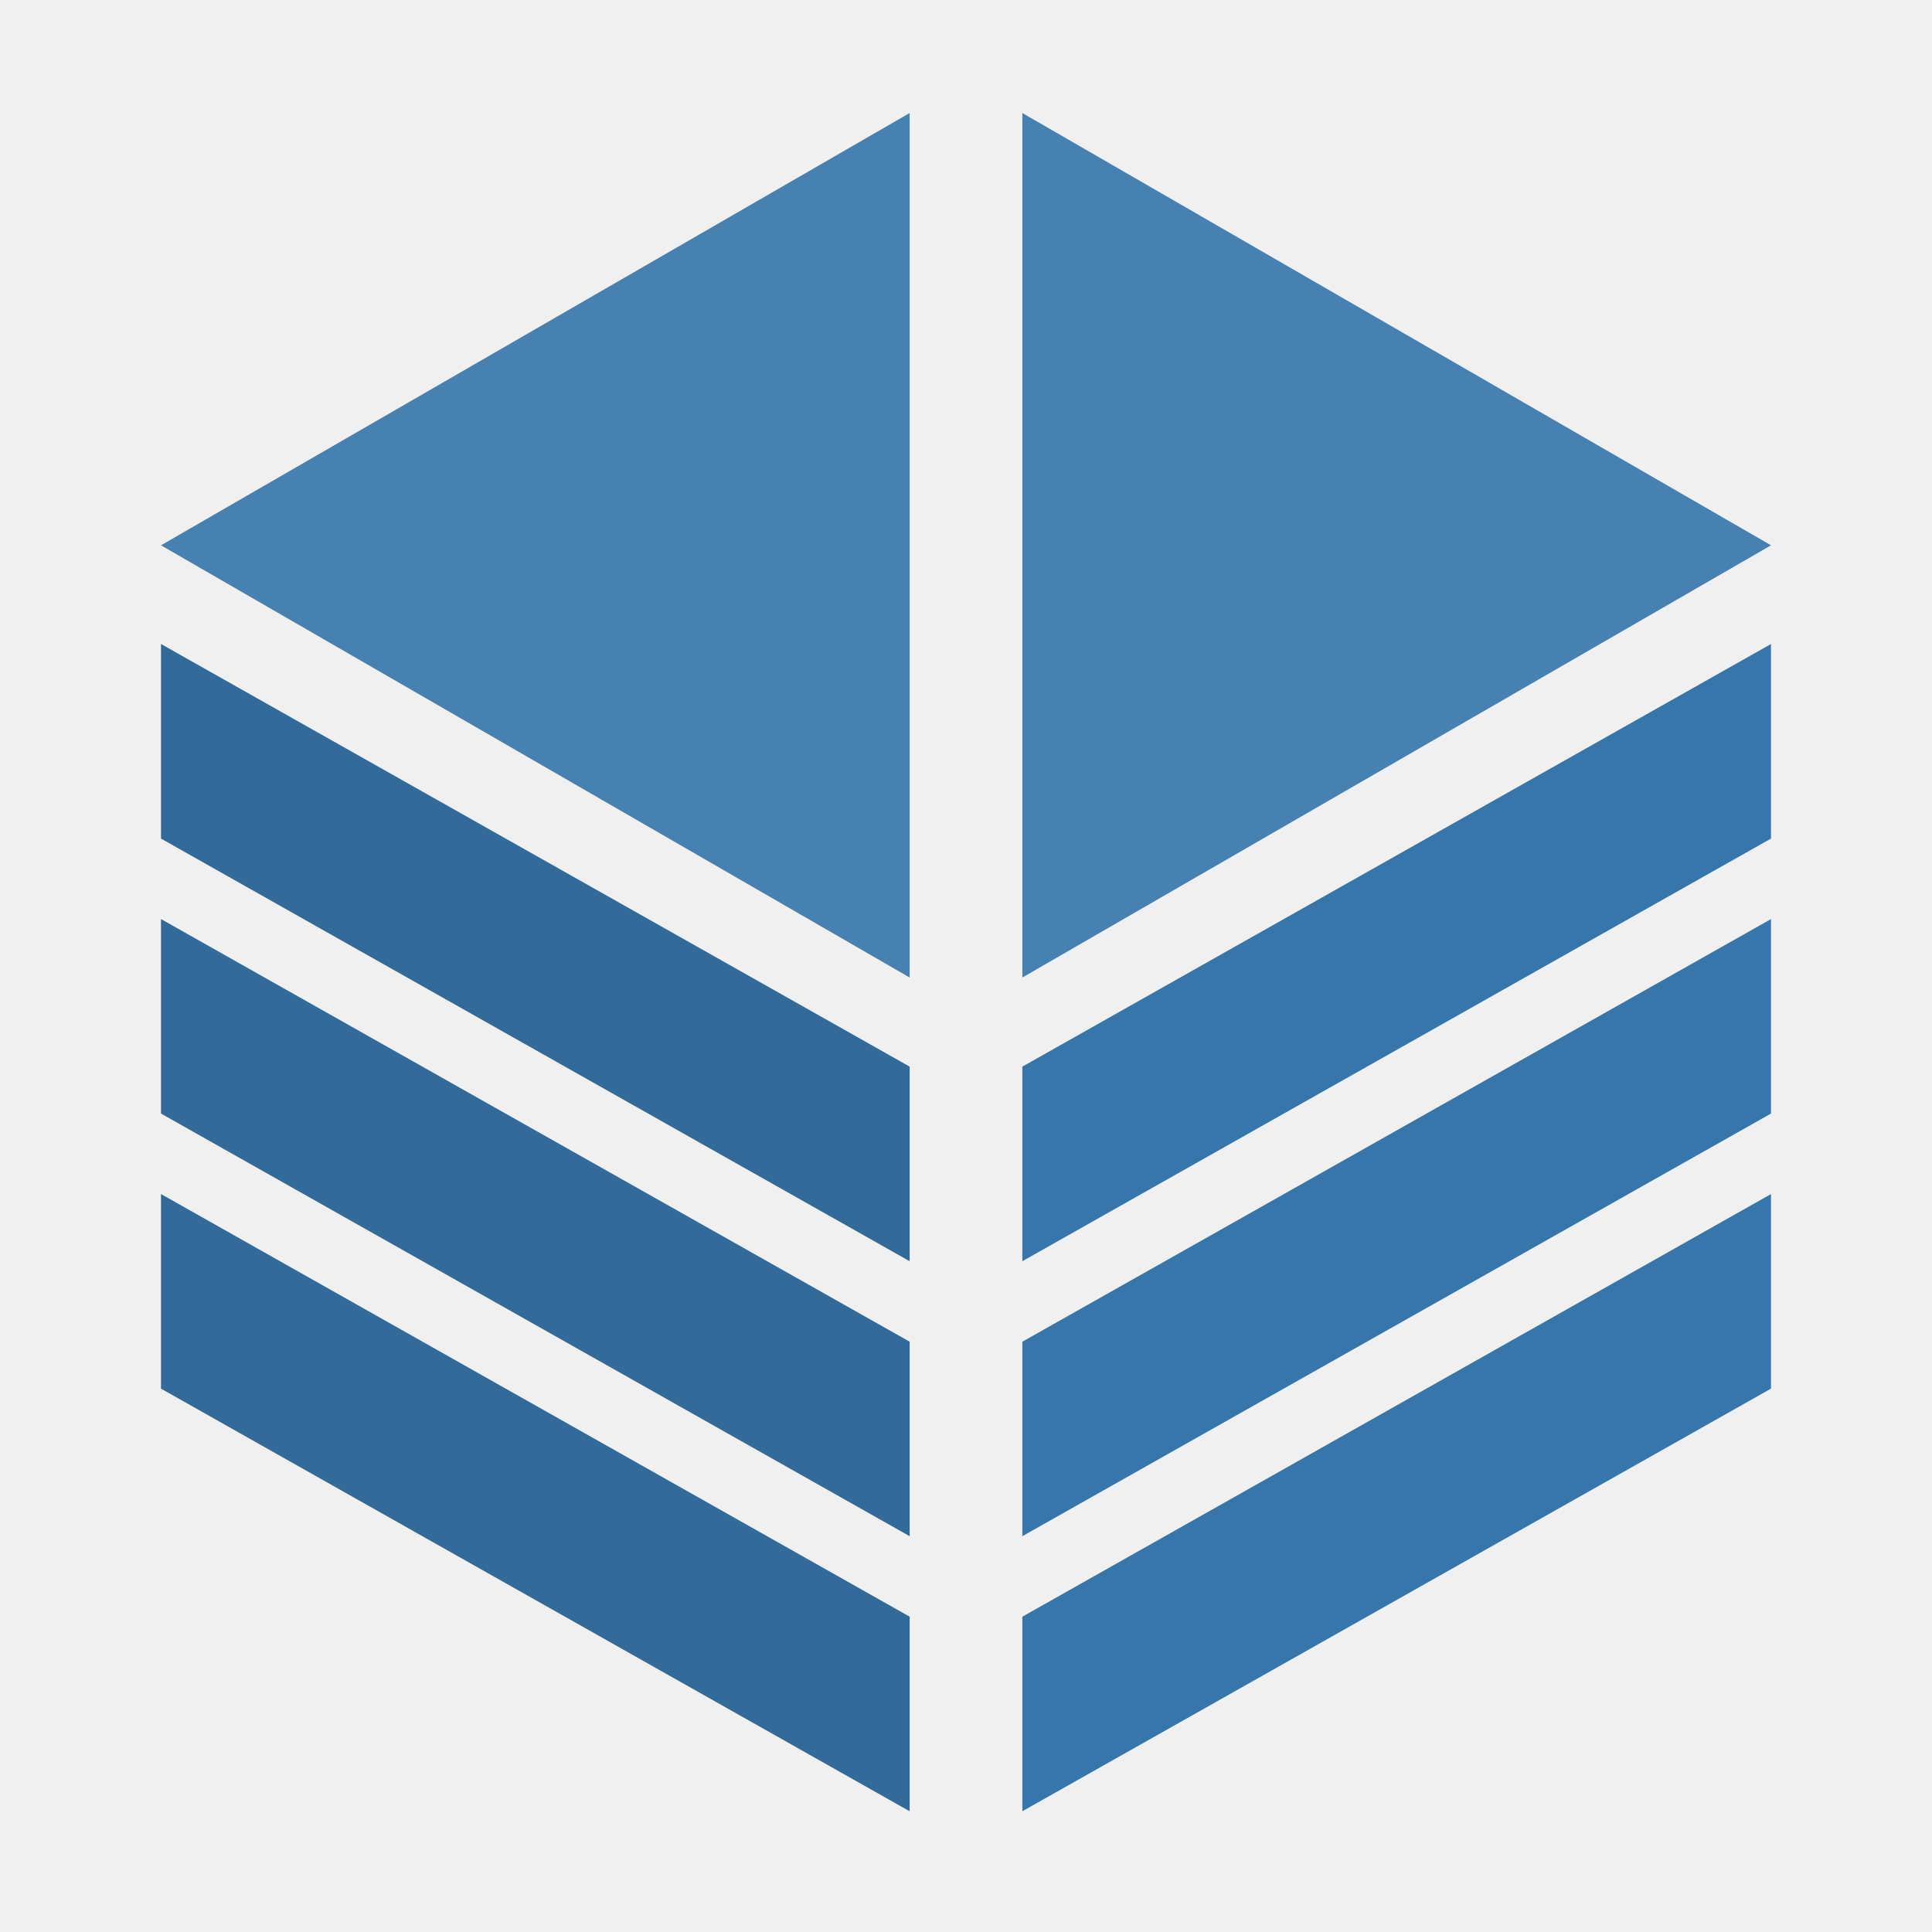
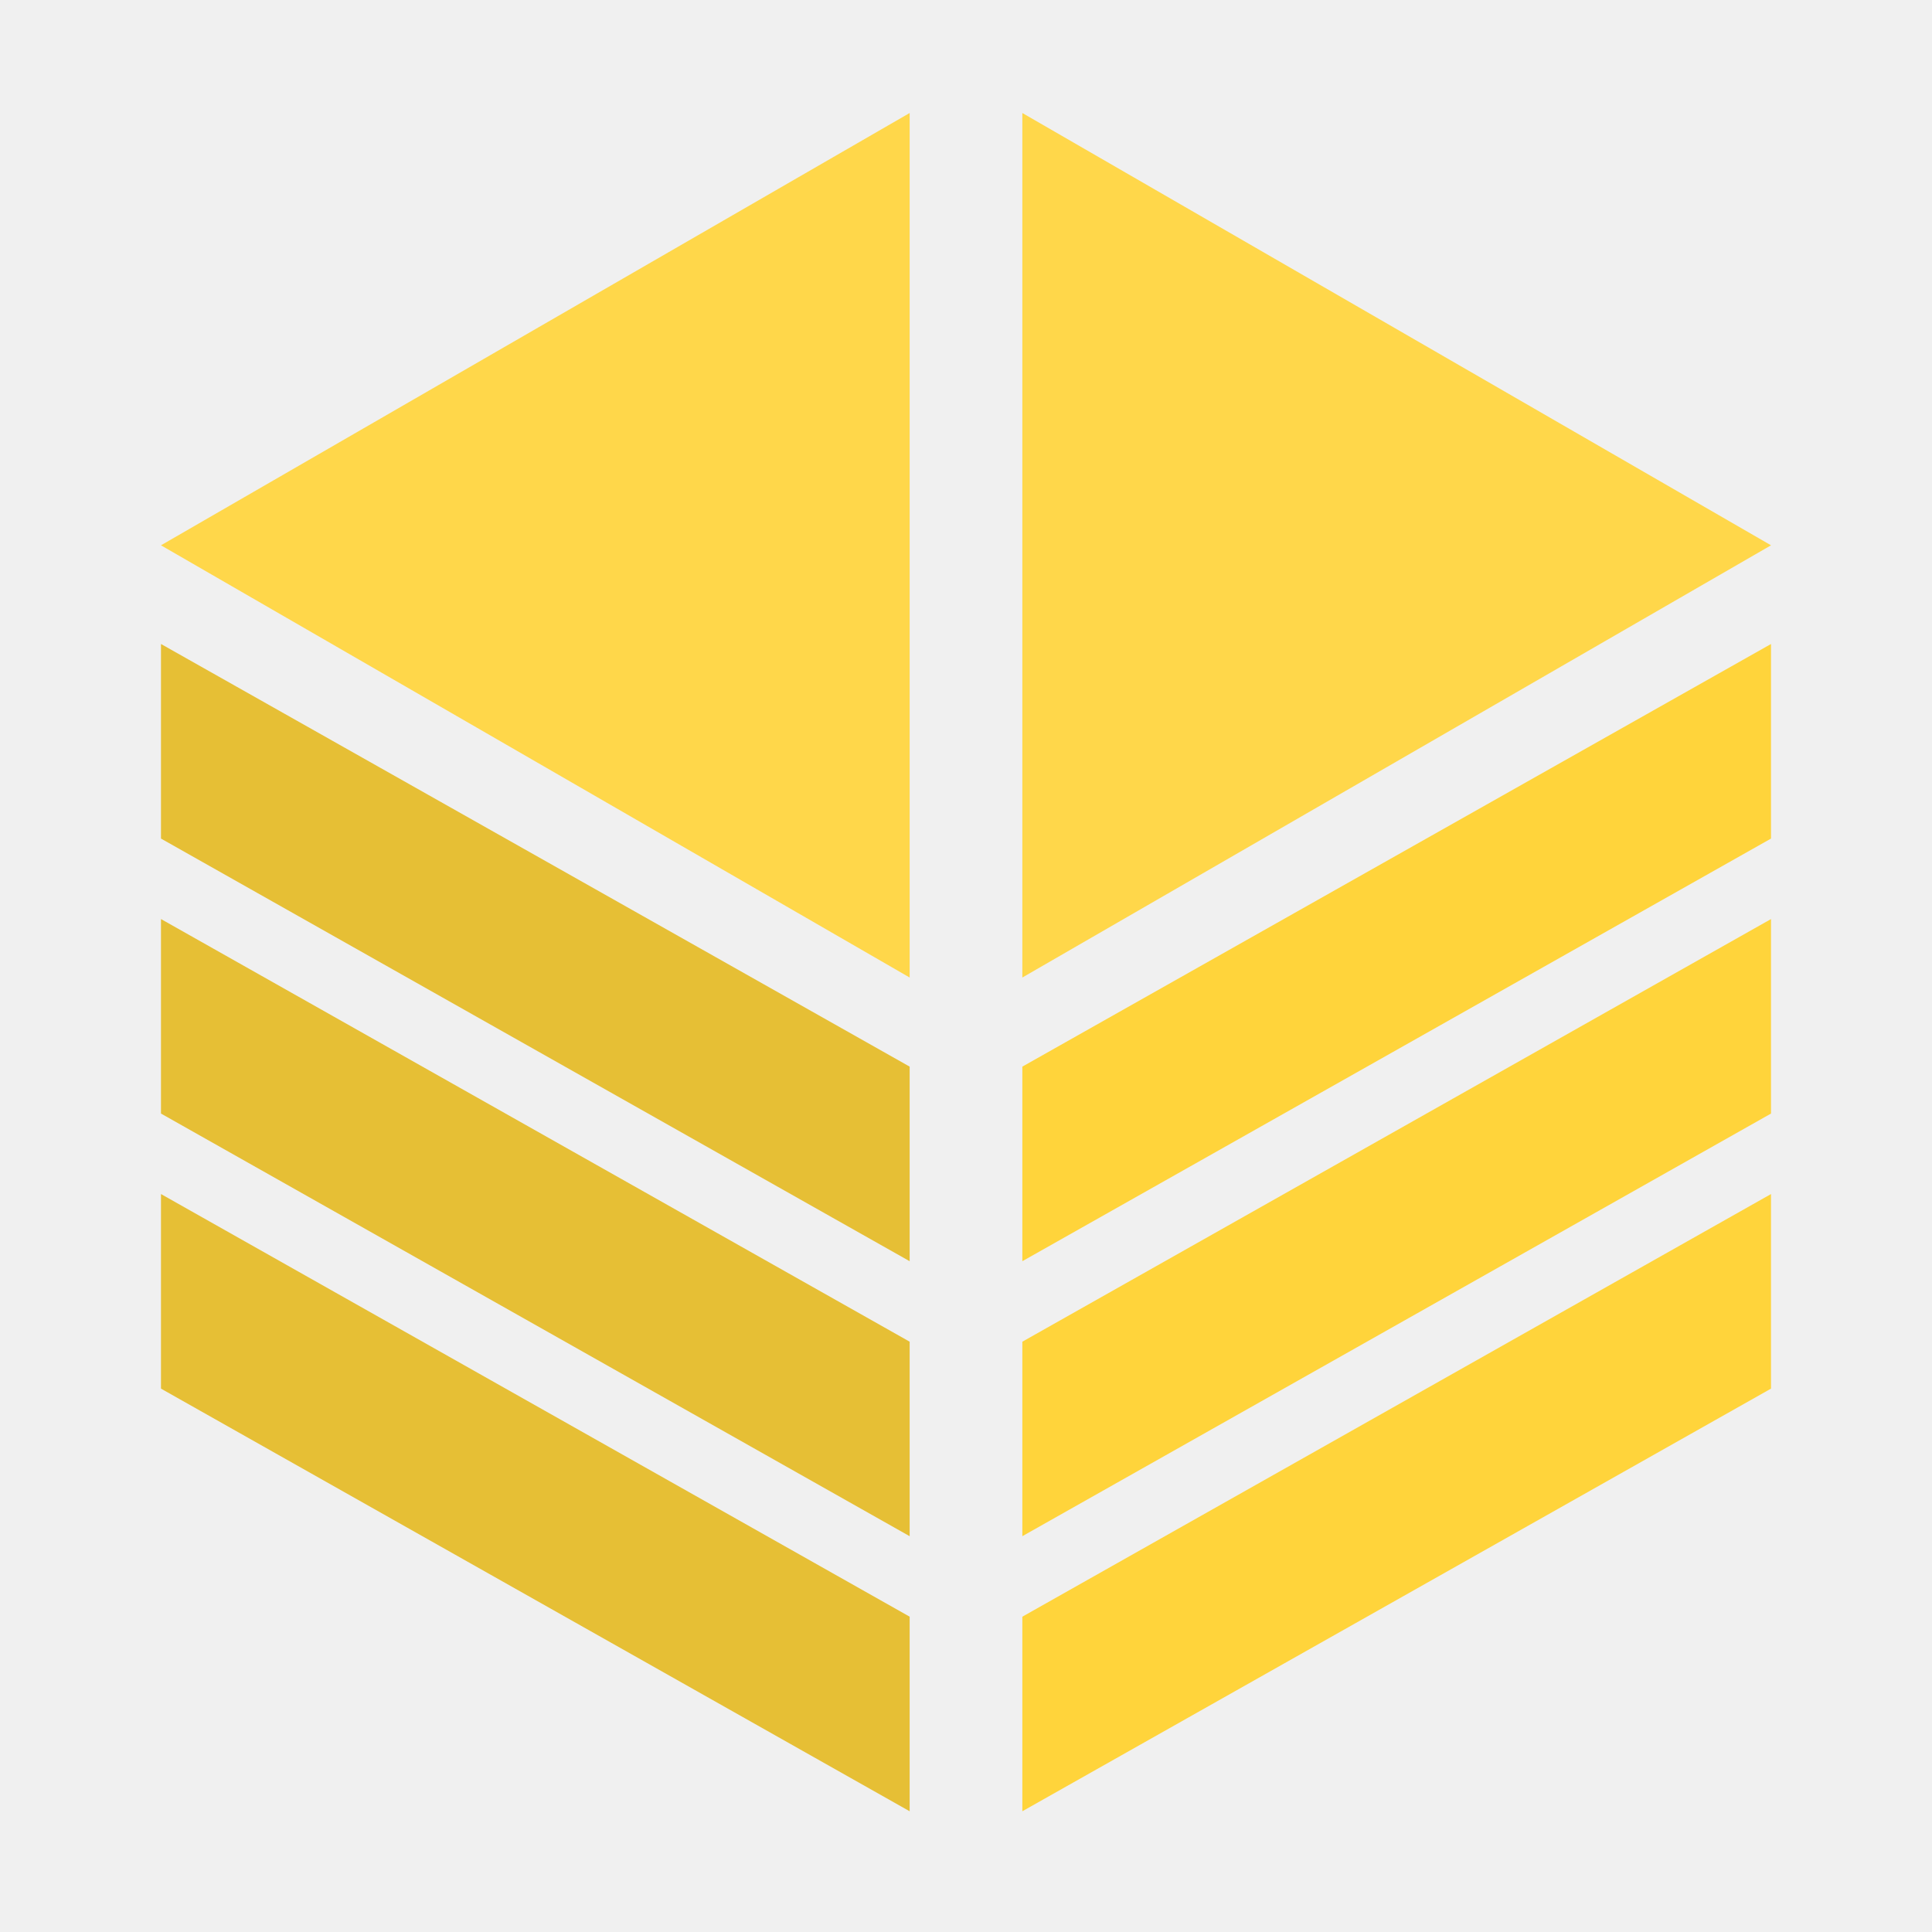
- <svg xmlns="http://www.w3.org/2000/svg" viewBox="0 0 24 24" color="#3776AB" role="img" aria-labelledby="orm-mirrored-rows-python-title orm-mirrored-rows-python-desc">
+ <svg xmlns="http://www.w3.org/2000/svg" viewBox="0 0 24 24" color="#FFD43B" role="img" aria-labelledby="orm-mirrored-rows-python-title orm-mirrored-rows-python-desc">
  <path d="M 2 6.774 L 11.3 1.404 L 11.3 12.143 Z" fill="currentColor" />
  <path d="M 12.7 1.404 L 22 6.774 L 12.7 12.143 Z" fill="currentColor" />
  <path d="M 2 8 L 11.3 13.25 L 11.3 15.667 L 2 10.417 Z" fill="currentColor" />
  <path d="M 12.7 13.25 L 22 8 L 22 10.417 L 12.7 15.667 Z" fill="currentColor" />
  <path d="M 2 11.417 L 11.3 16.667 L 11.3 19.083 L 2 13.833 Z" fill="currentColor" />
  <path d="M 12.7 16.667 L 22 11.417 L 22 13.833 L 12.7 19.083 Z" fill="currentColor" />
  <path d="M 2 14.833 L 11.3 20.083 L 11.3 22.5 L 2 17.25 Z" fill="currentColor" />
  <path d="M 12.7 20.083 L 22 14.833 L 22 17.25 L 12.7 22.5 Z" fill="currentColor" />
  <path d="M 2 6.774 L 11.3 1.404 L 11.3 12.143 Z" fill="#fff" opacity="0.08" />
  <path d="M 12.7 1.404 L 22 6.774 L 12.7 12.143 Z" fill="#fff" opacity="0.08" />
  <path d="M 2 8 L 11.3 13.25 L 11.3 15.667 L 2 10.417 Z" fill="#000" opacity="0.10" />
  <path d="M 2 11.417 L 11.3 16.667 L 11.3 19.083 L 2 13.833 Z" fill="#000" opacity="0.10" />
  <path d="M 2 14.833 L 11.3 20.083 L 11.3 22.5 L 2 17.25 Z" fill="#000" opacity="0.10" />
</svg>
